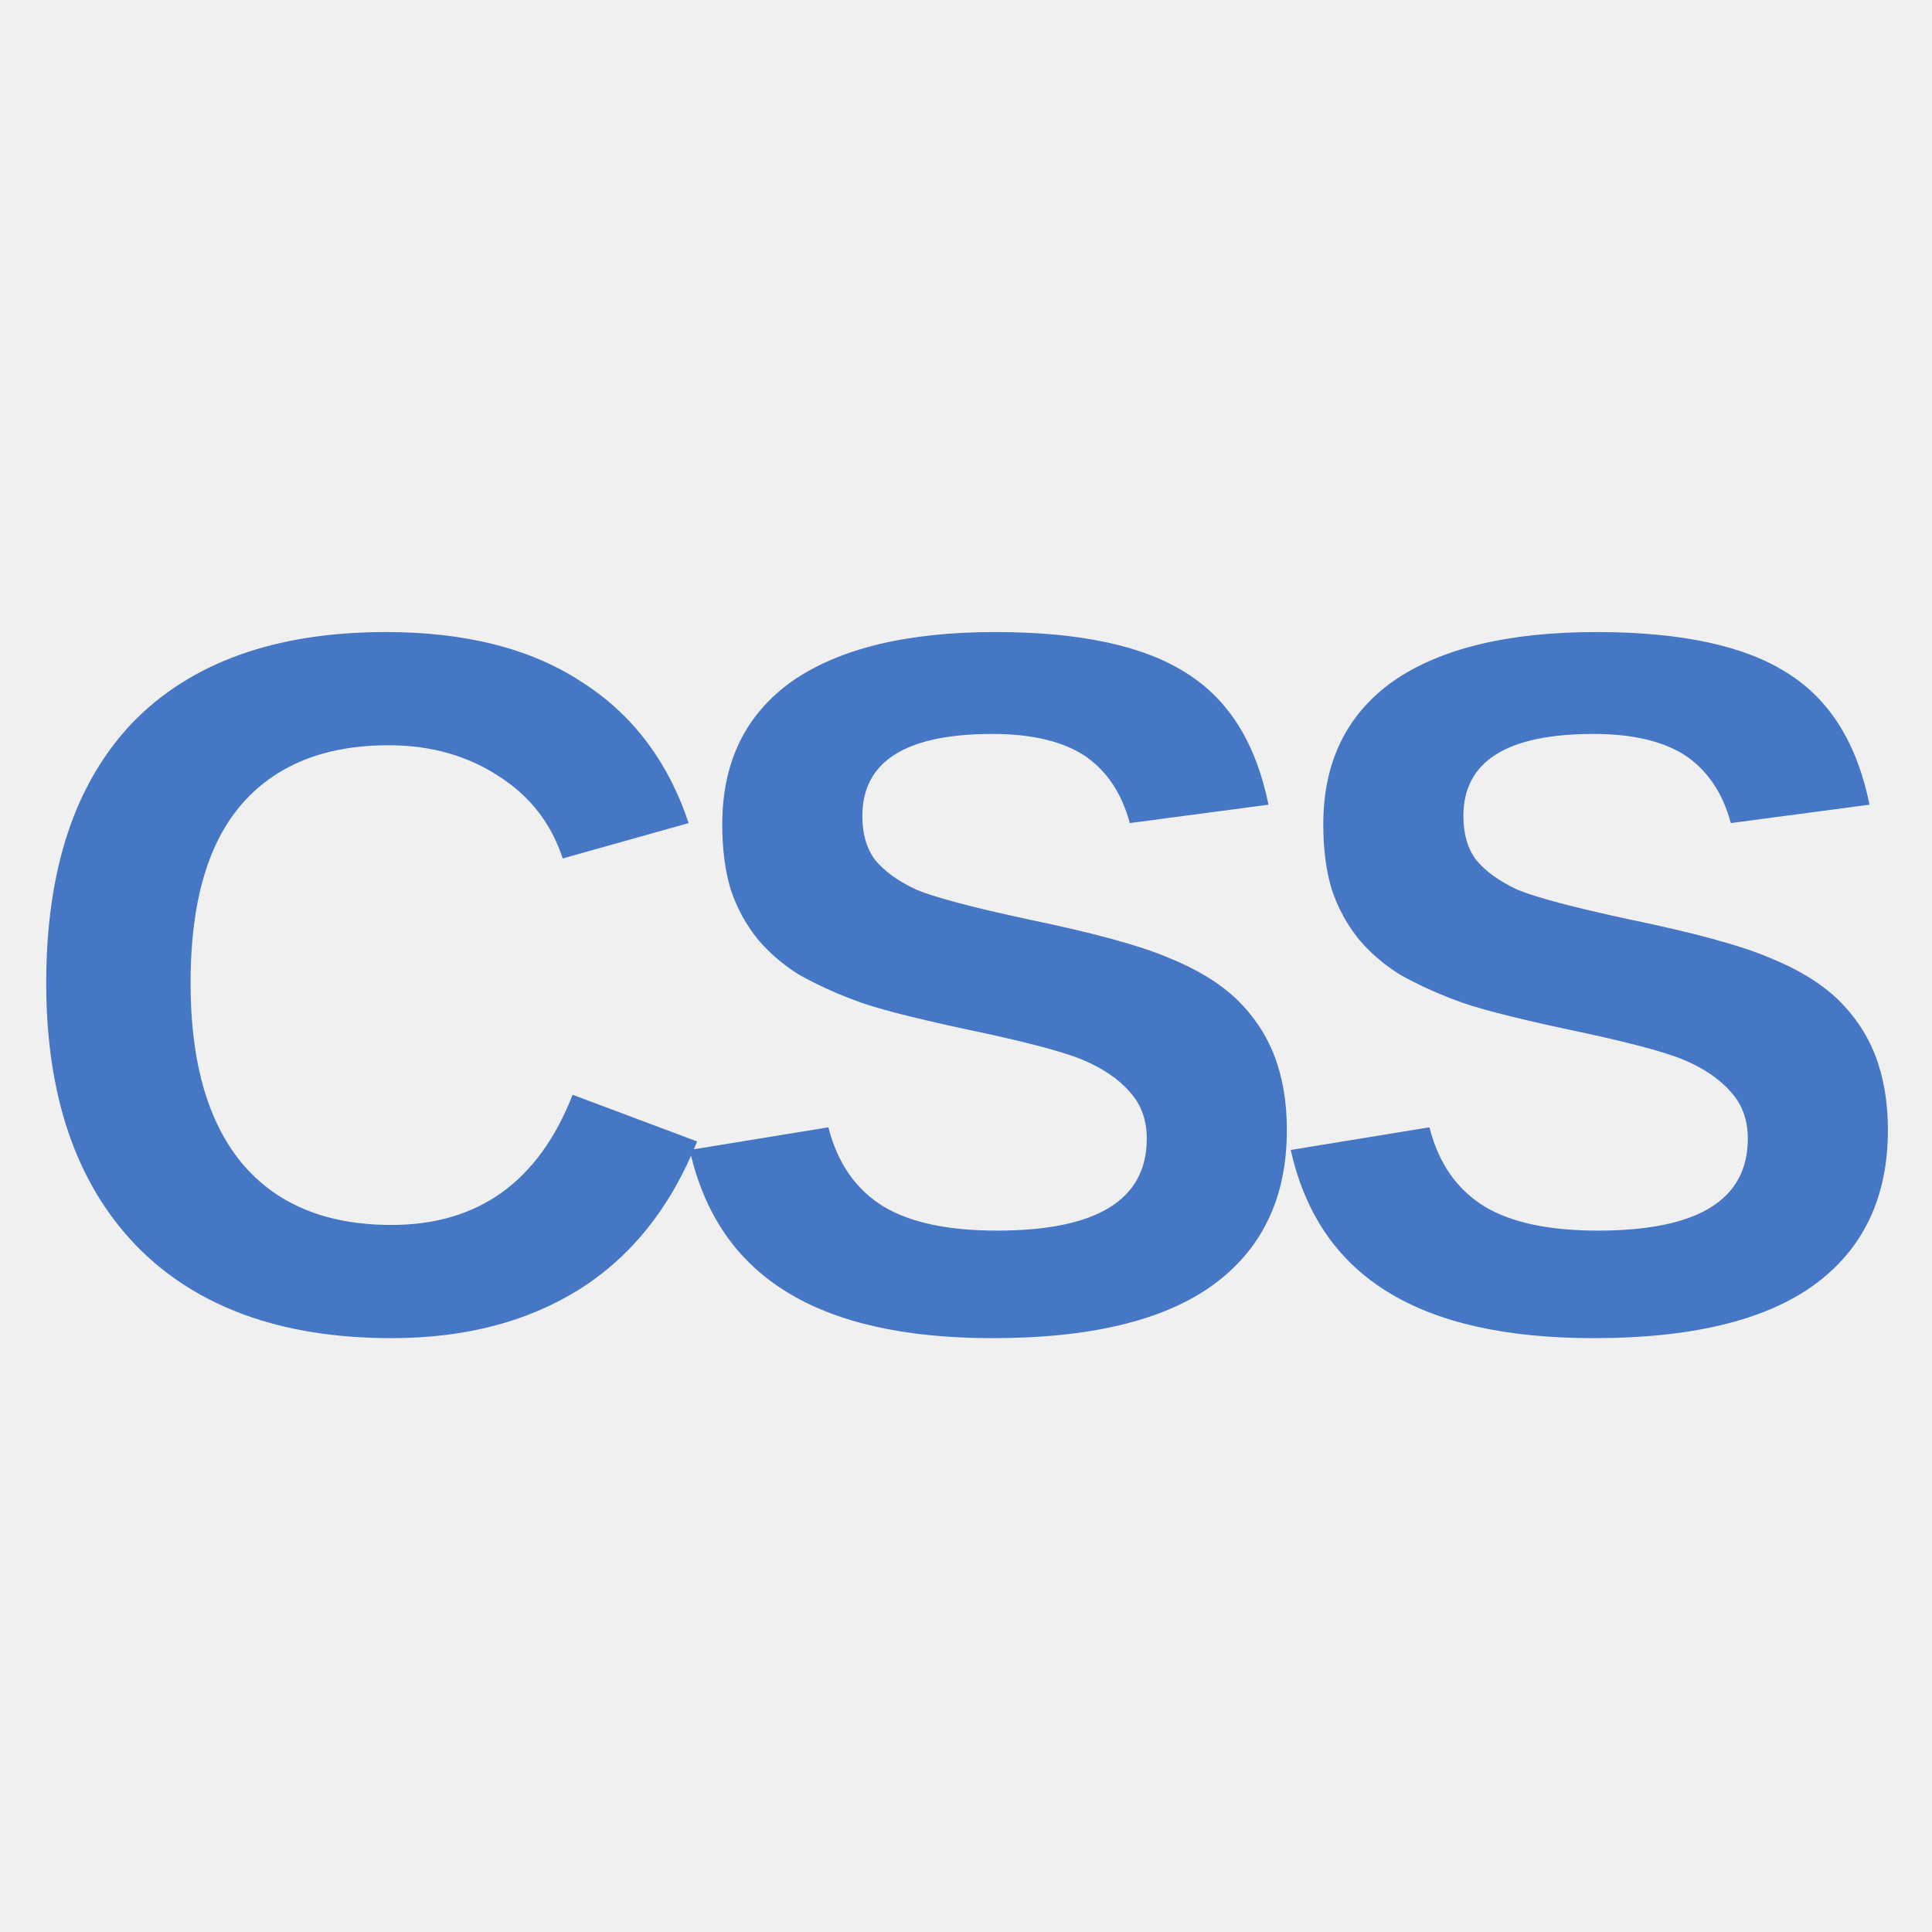
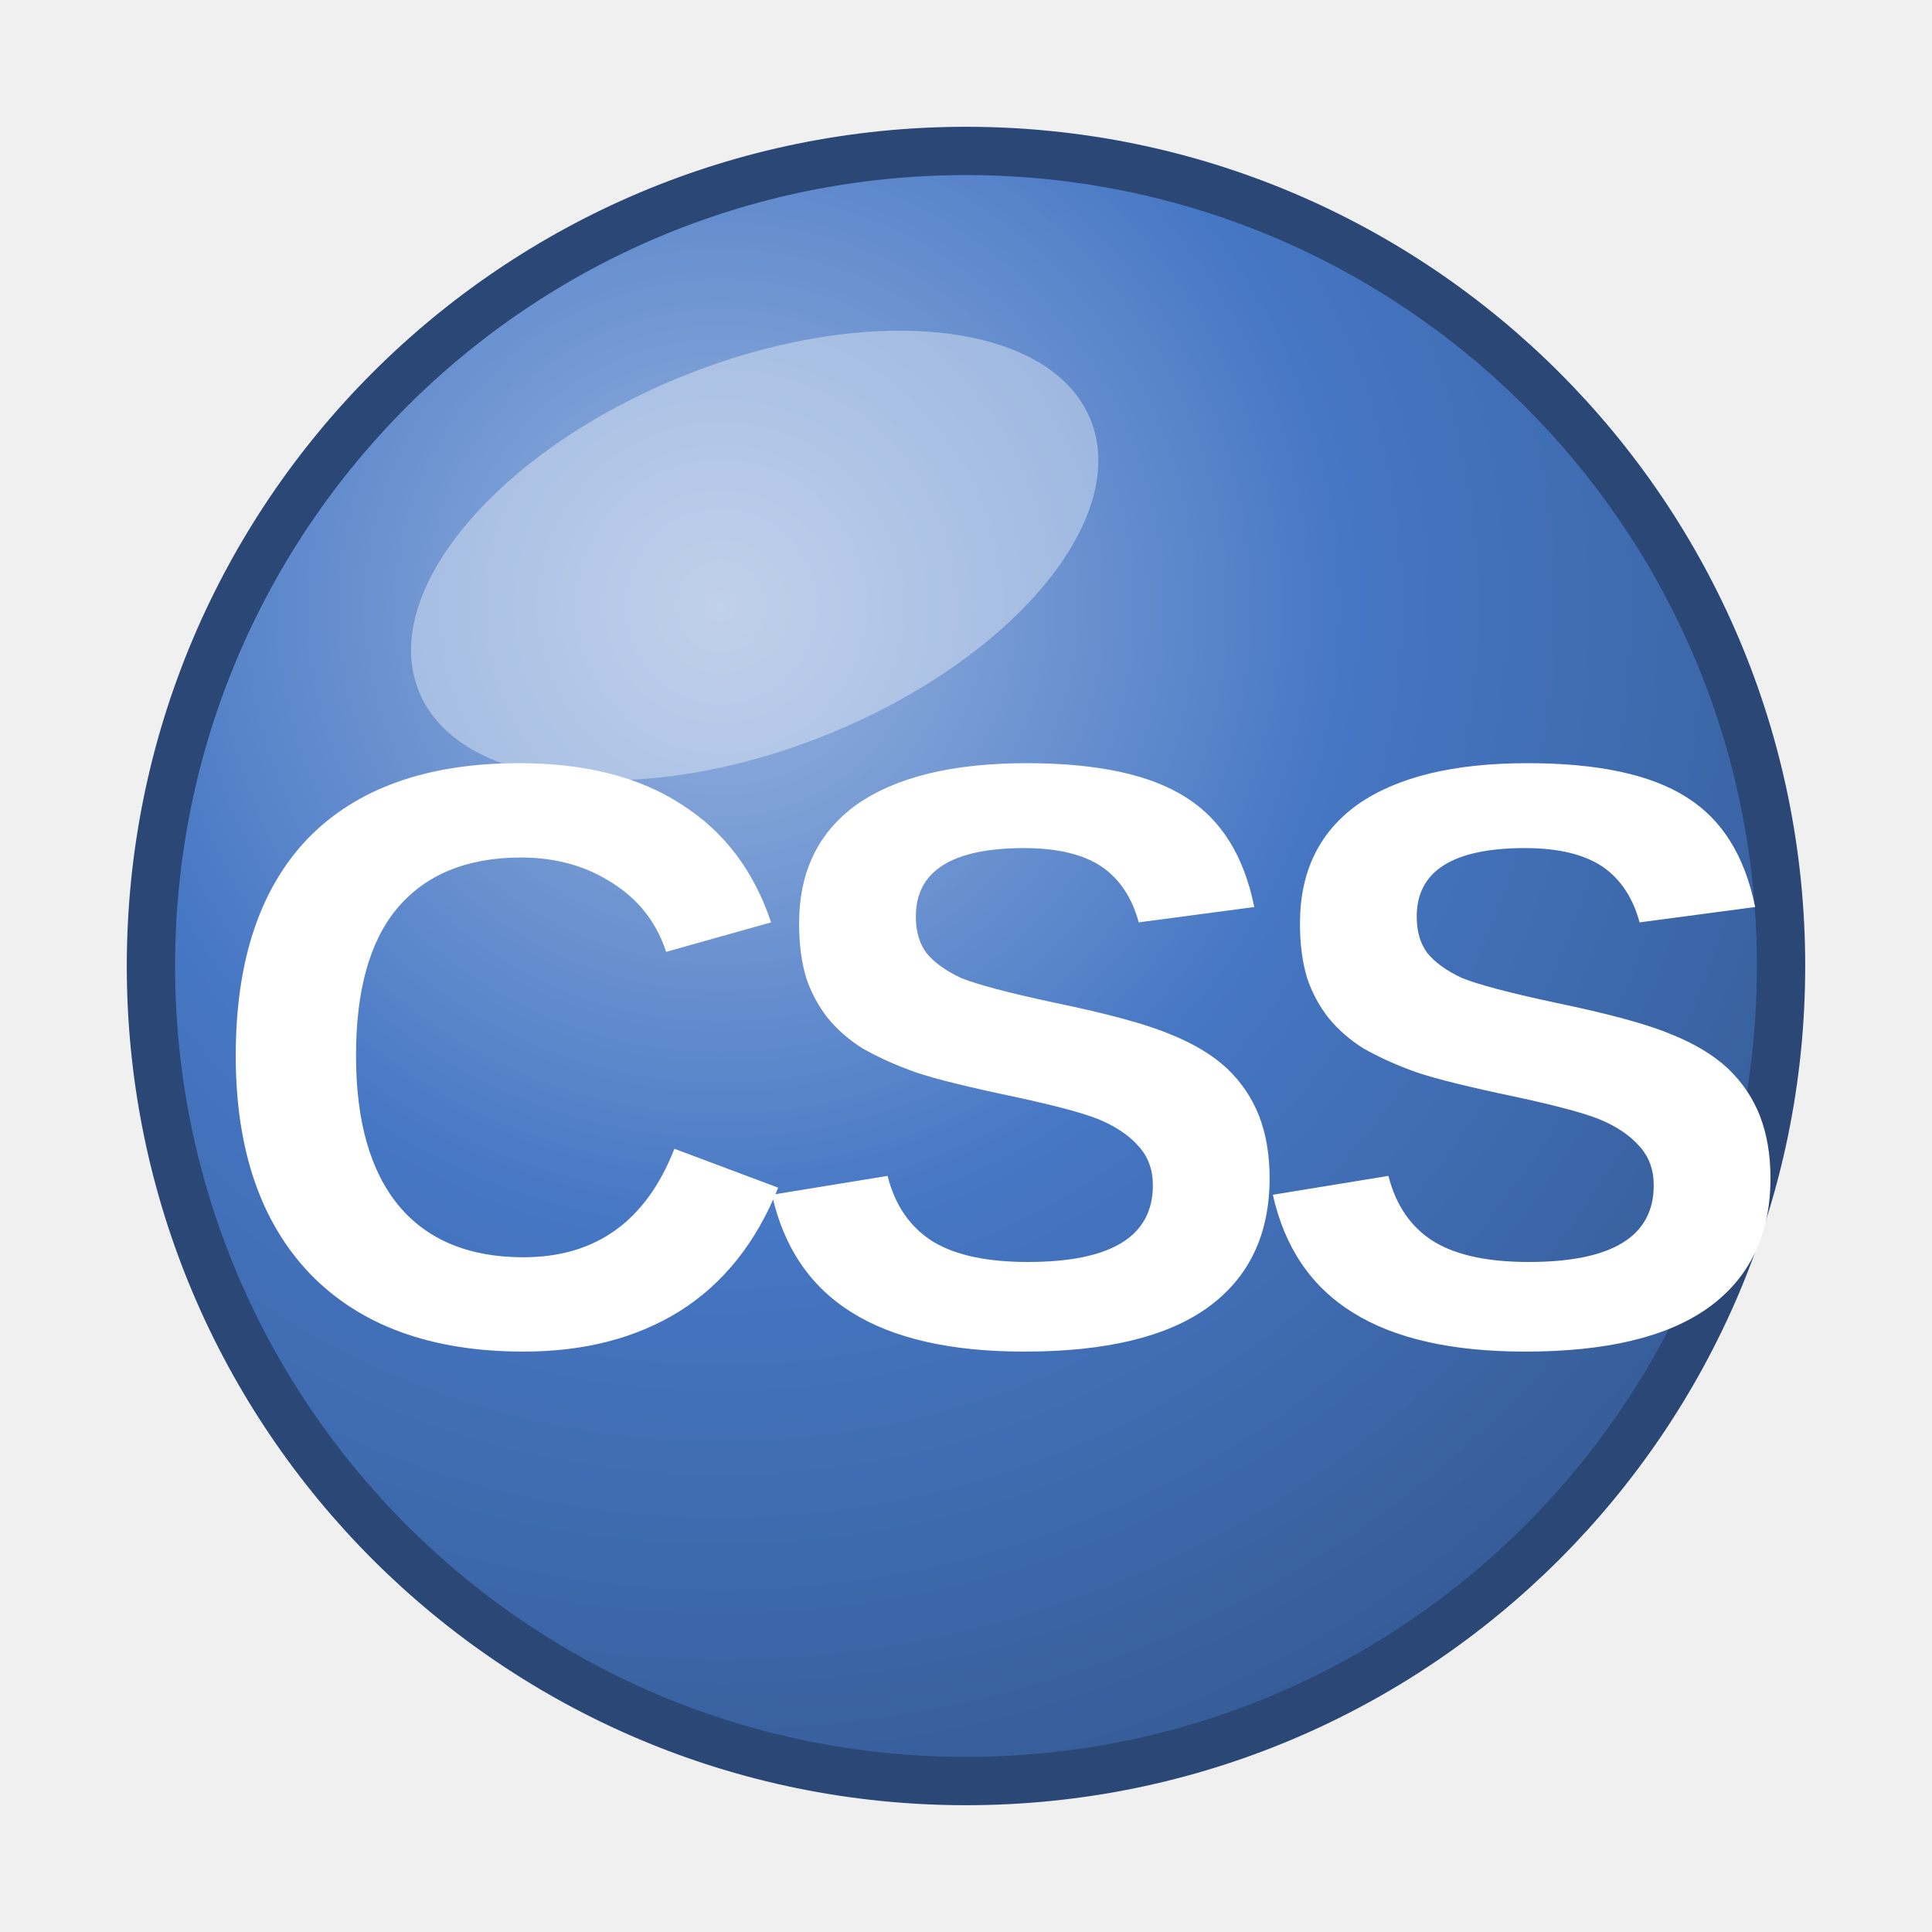
<svg xmlns="http://www.w3.org/2000/svg" width="32" height="32" viewBox="0 0 32 32">
-   <g transform="translate(-8 -8) scale(1.5)" fill="#4677C4" stroke-linecap="round" stroke-linejoin="round">
+   <defs>
+     <radialGradient id="b-style" cx=".35" cy=".28" r=".85">
+       <stop offset="0" stop-color="#99B4DF" />
+       <stop offset=".45" stop-color="#4677C4" />
+       <stop offset="1" stop-color="#32568D" />
+     </radialGradient>
+   </defs>
+   <circle cx="16" cy="16" r="13.5" fill="url(#b-style)" stroke="#2A4776" stroke-width=".8" />
+   <ellipse cx="12.5" cy="9.2" rx="6" ry="3.2" fill="#FFFFFF" fill-opacity=".38" transform="rotate(-22 12.5 9.2)" />
+   <g transform="translate(-3.4 -2.75) scale(1.25)" fill="#FFFFFF" stroke-linecap="round" stroke-linejoin="round">
    <text x="16" y="20" text-anchor="middle" font-family="Arial, sans-serif" font-size="11" font-weight="700" letter-spacing="-.7">CSS</text>
  </g>
</svg>
